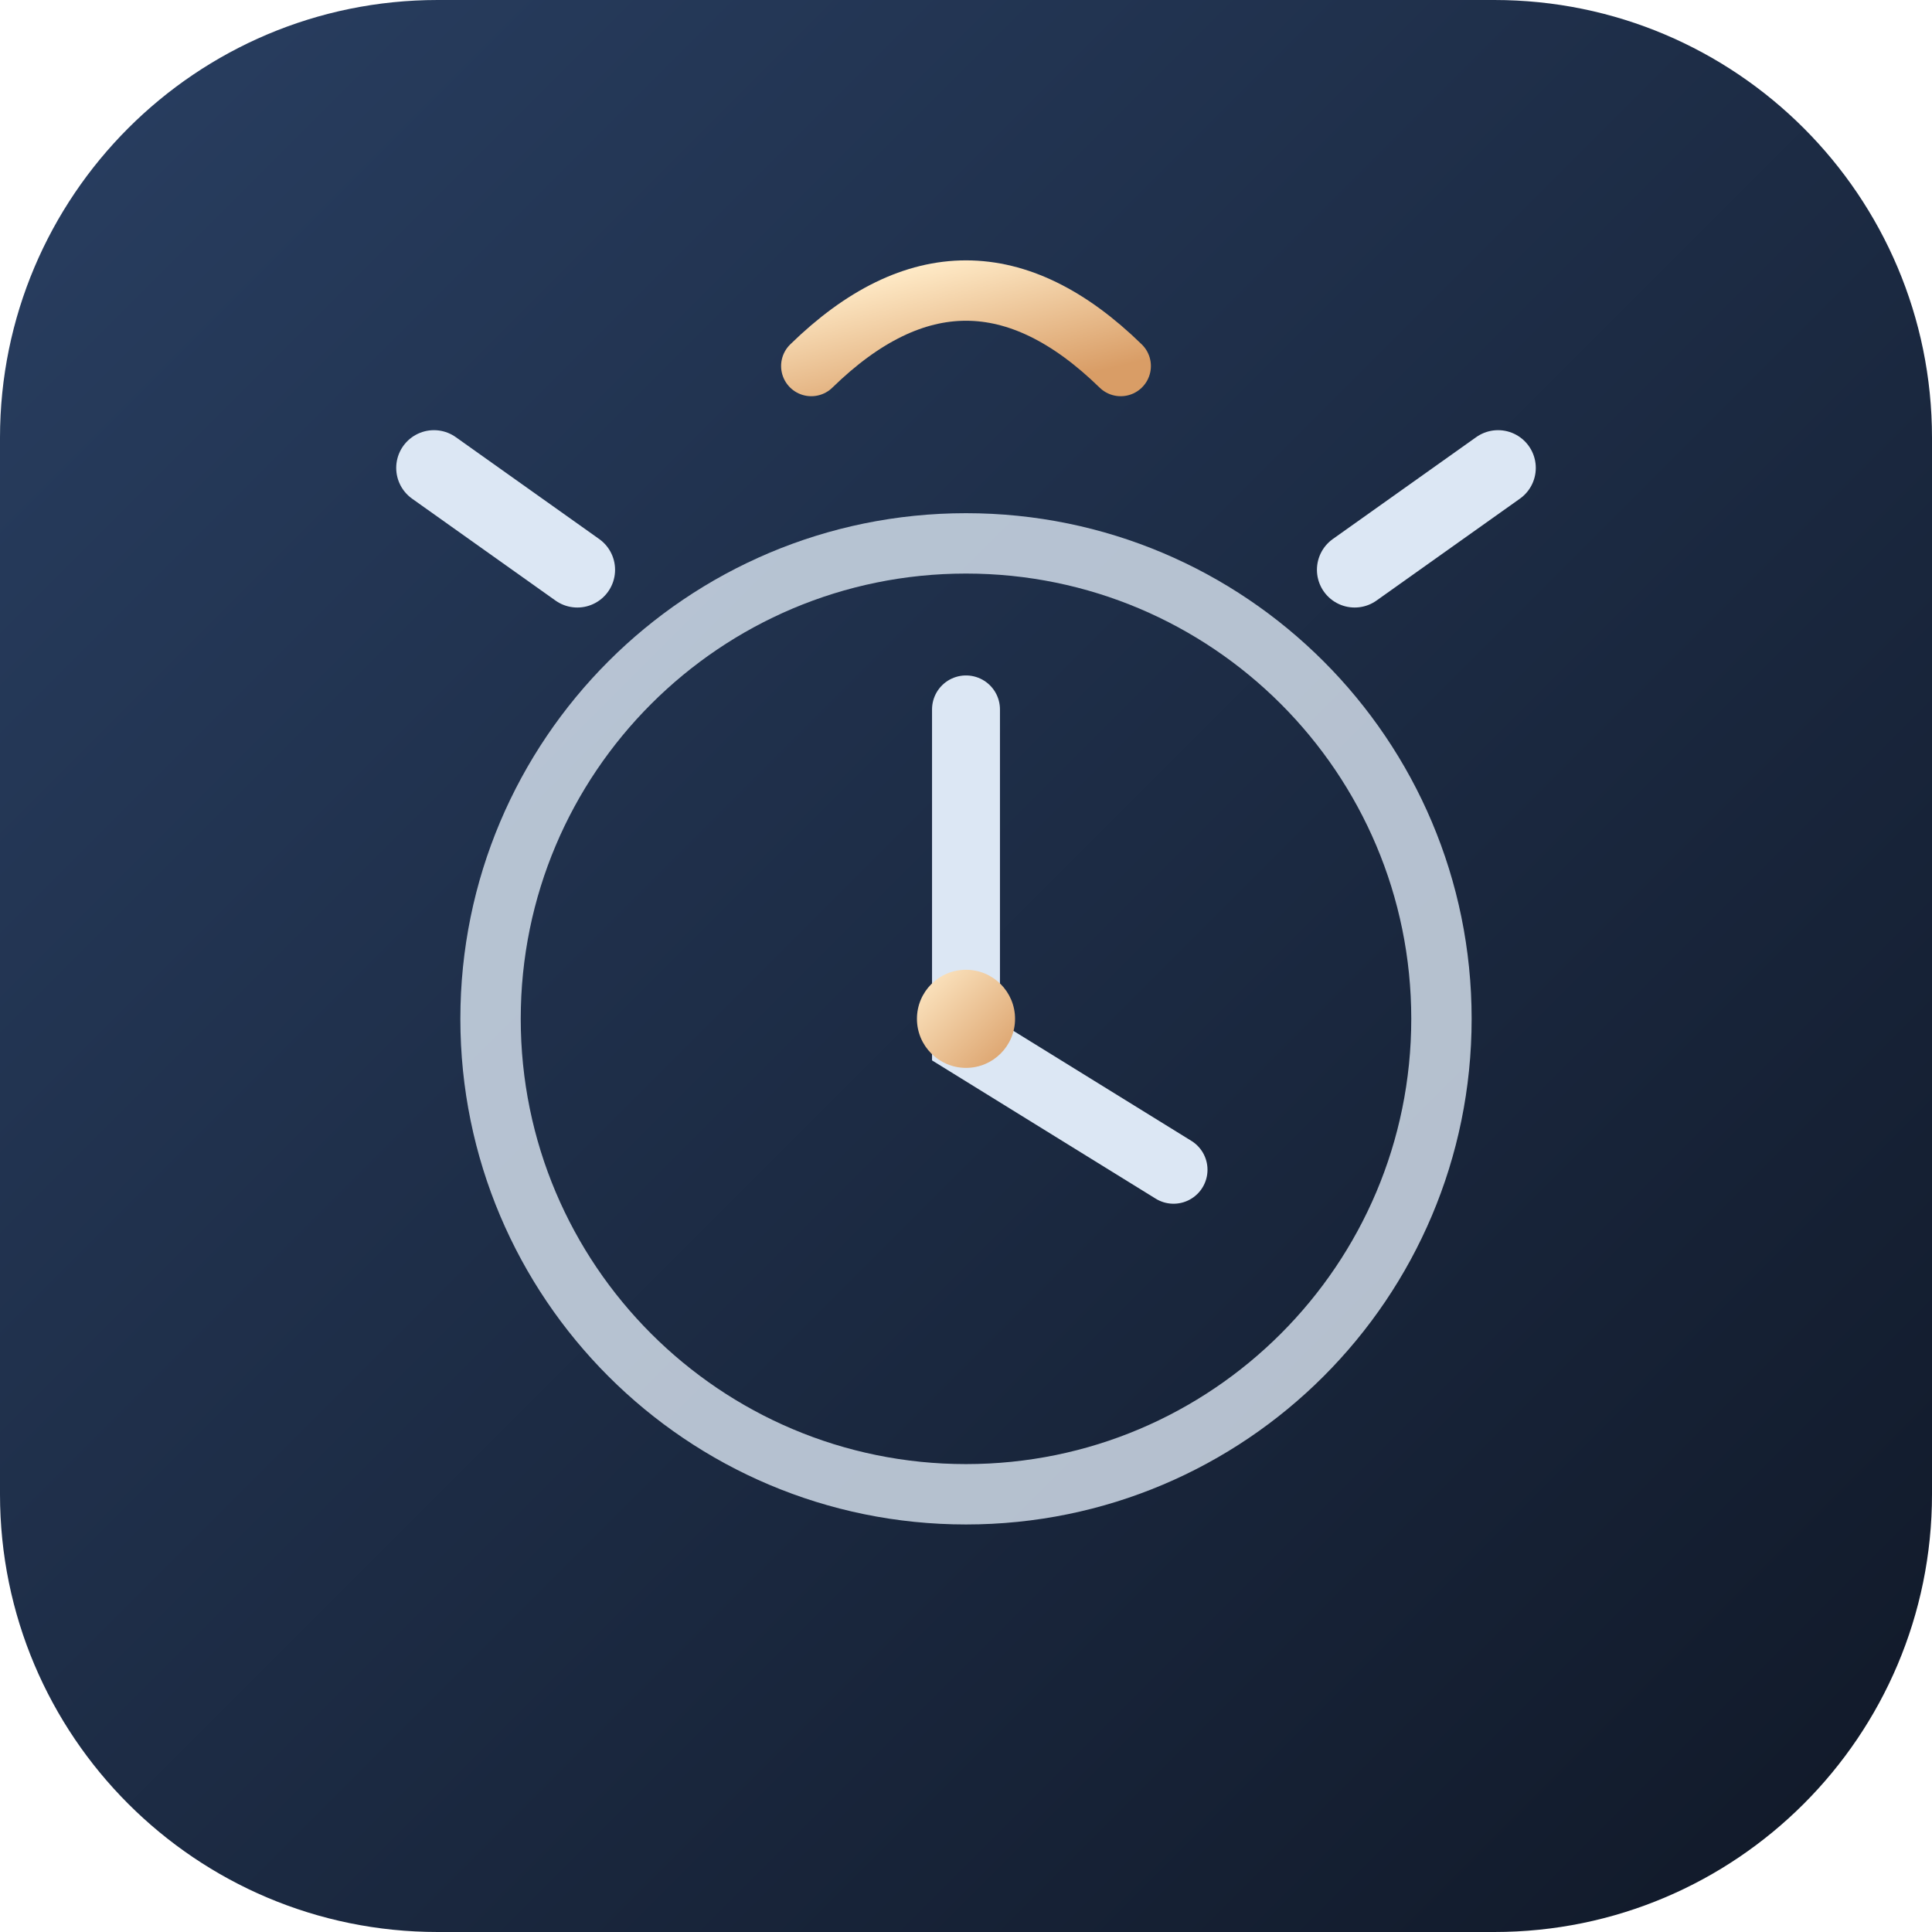
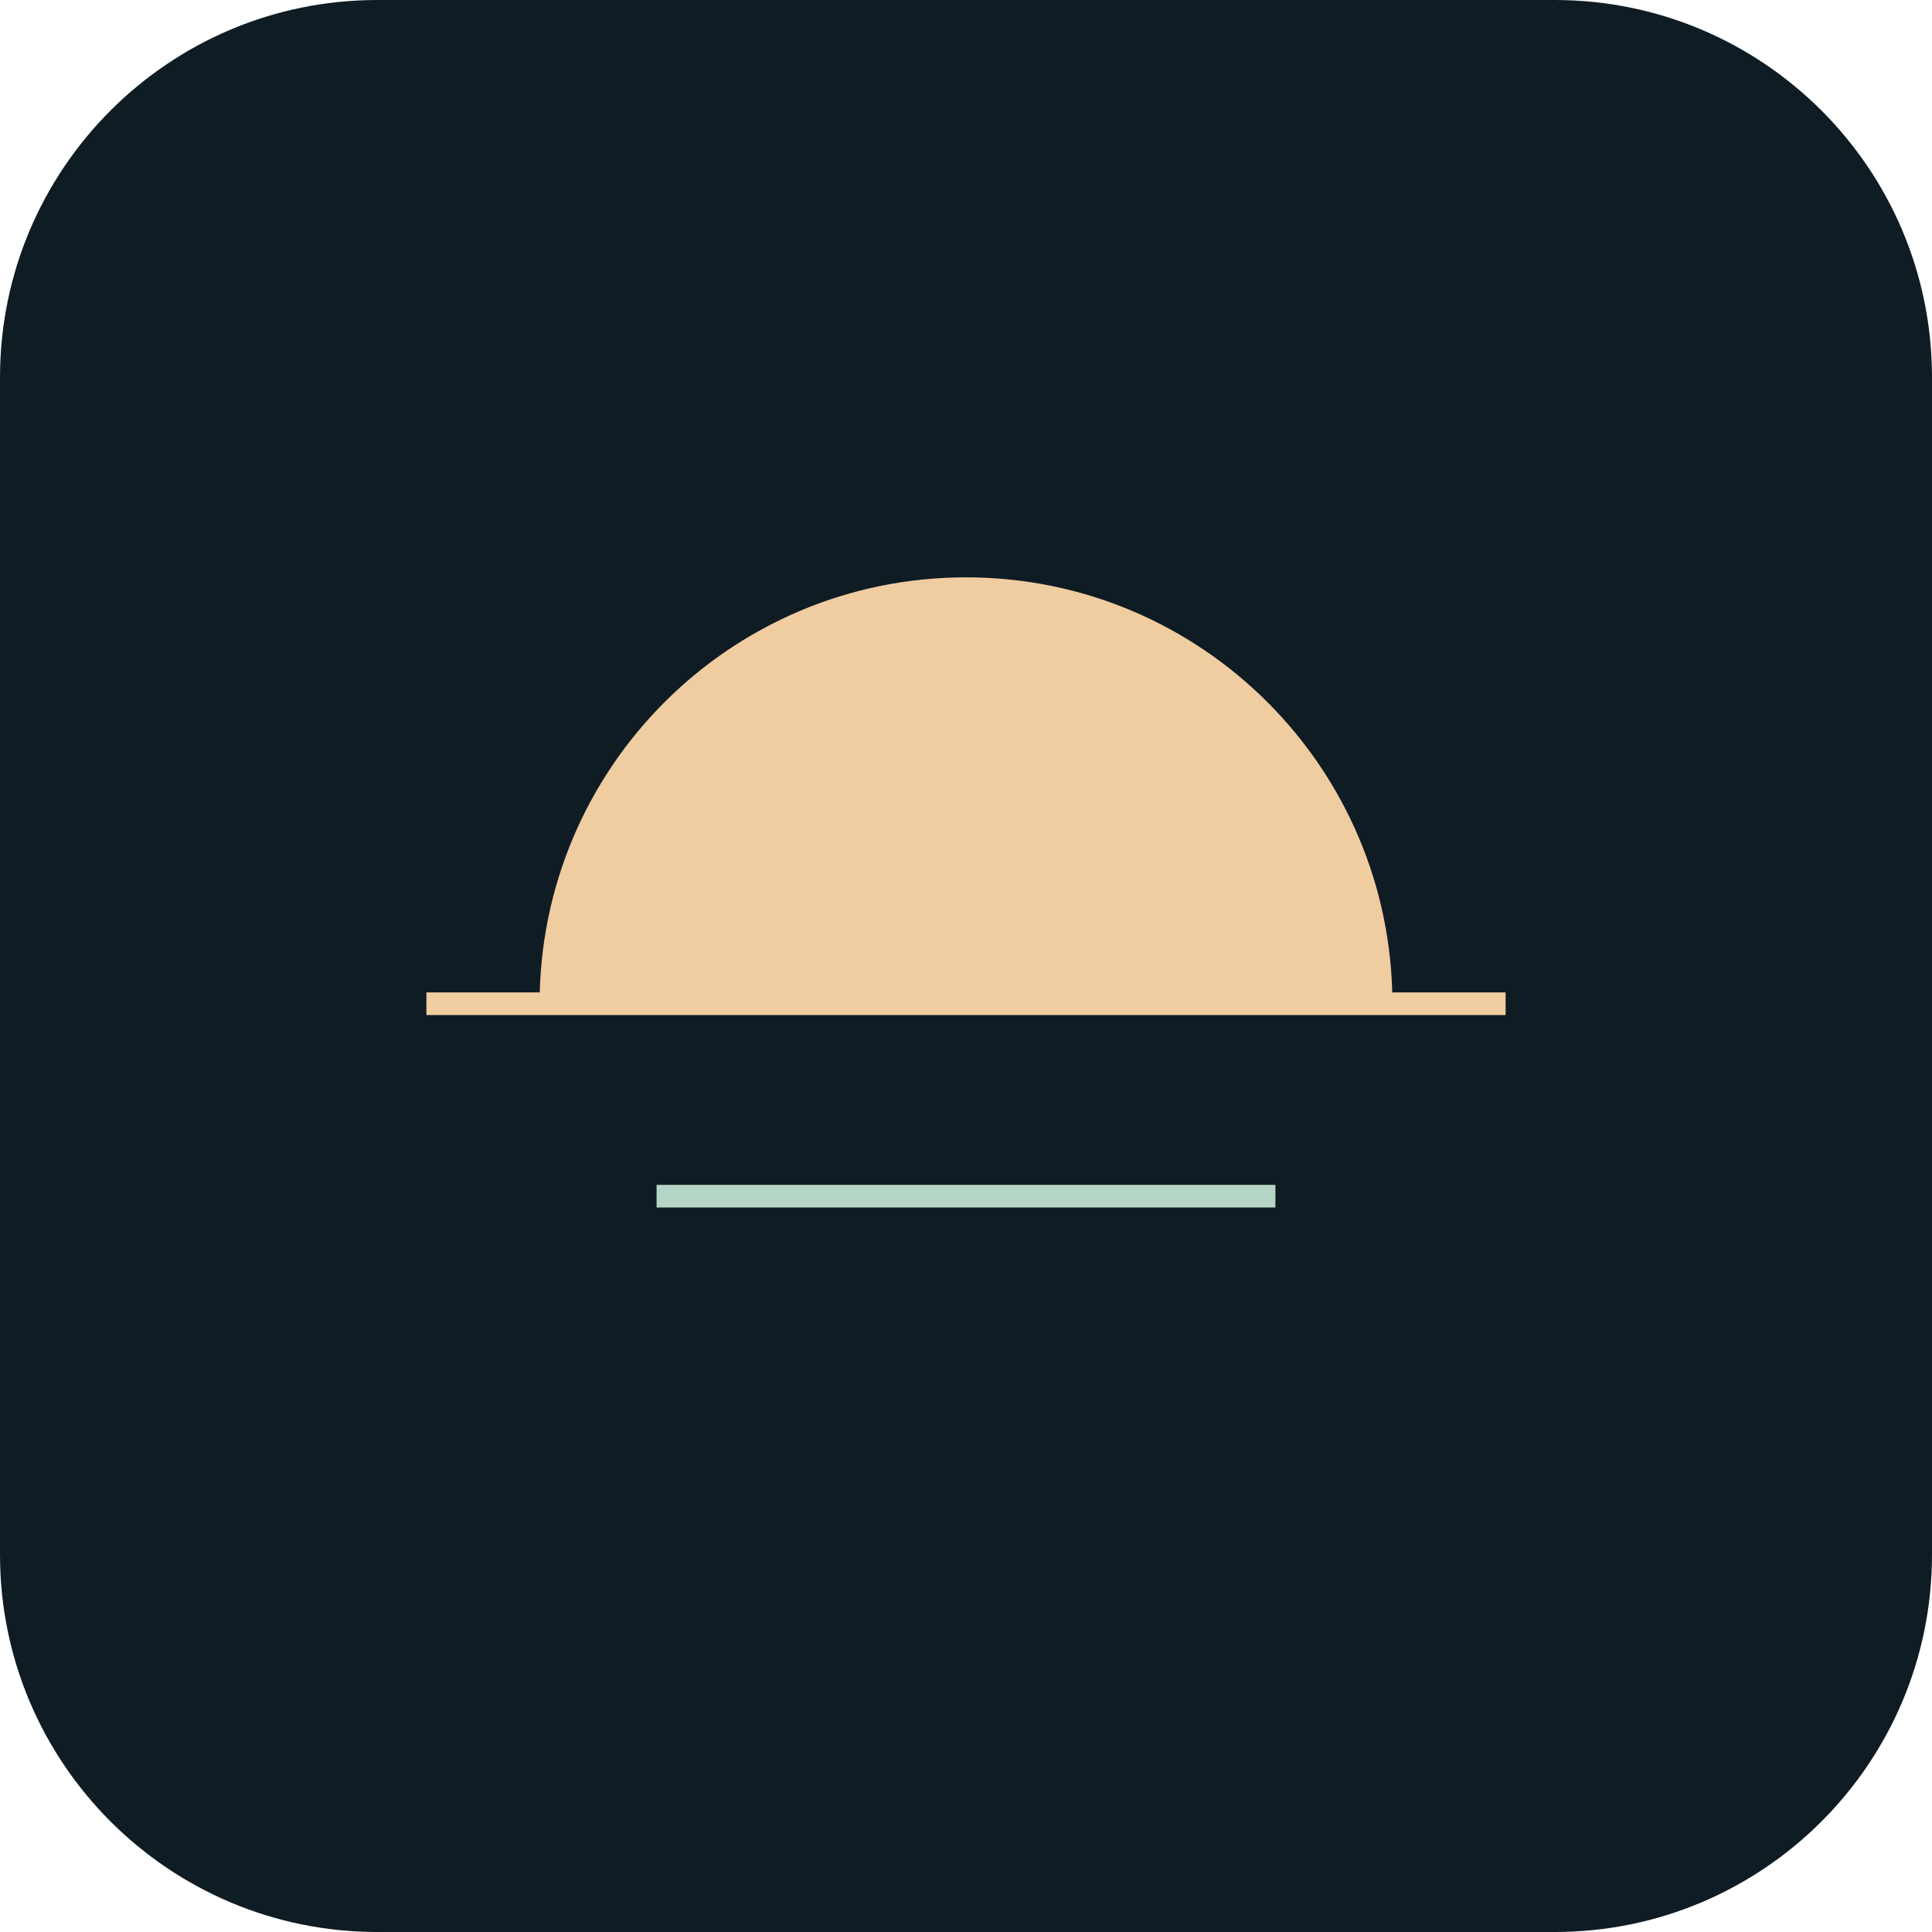
<svg xmlns="http://www.w3.org/2000/svg" viewBox="0 0 512 512">
-   <defs>
-     <linearGradient id="a" x1="0" y1="0" x2="1" y2="1">
-       <stop stop-color="#293f62" />
-       <stop offset="1" stop-color="#101827" />
-     </linearGradient>
-     <linearGradient id="b" x1="0" y1="0" x2="1" y2="1">
-       <stop stop-color="#ffebc8" />
-       <stop offset="1" stop-color="#d99d66" />
-     </linearGradient>
-   </defs>
-   <rect width="512" height="512" rx="116" fill="url(#a)" />
-   <circle cx="256" cy="270" r="126" fill="none" stroke="#dce7f4" stroke-width="16" opacity=".8" />
-   <path d="M256 188v88l55 34" fill="none" stroke="#dce7f4" stroke-linecap="round" stroke-width="18" />
-   <path d="M153 151l-38-27M359 151l38-27" fill="none" stroke="#dce7f4" stroke-linecap="round" stroke-width="20" />
-   <path d="M215 97q41-40 82 0" fill="none" stroke="url(#b)" stroke-linecap="round" stroke-width="16" />
-   <circle cx="256" cy="270" r="13" fill="url(#b)" />
+   <rect width="512" height="512" rx="100" fill="#101c24" />
+   <path d="M143 266a113 113 0 0 1 226 0" fill="#f0cca1" />
+   <path d="M113 266h286" stroke="#f0cca1" stroke-width="6" />
+   <path d="M174 317h164" stroke="#b5d5c6" stroke-width="6" />
</svg>
